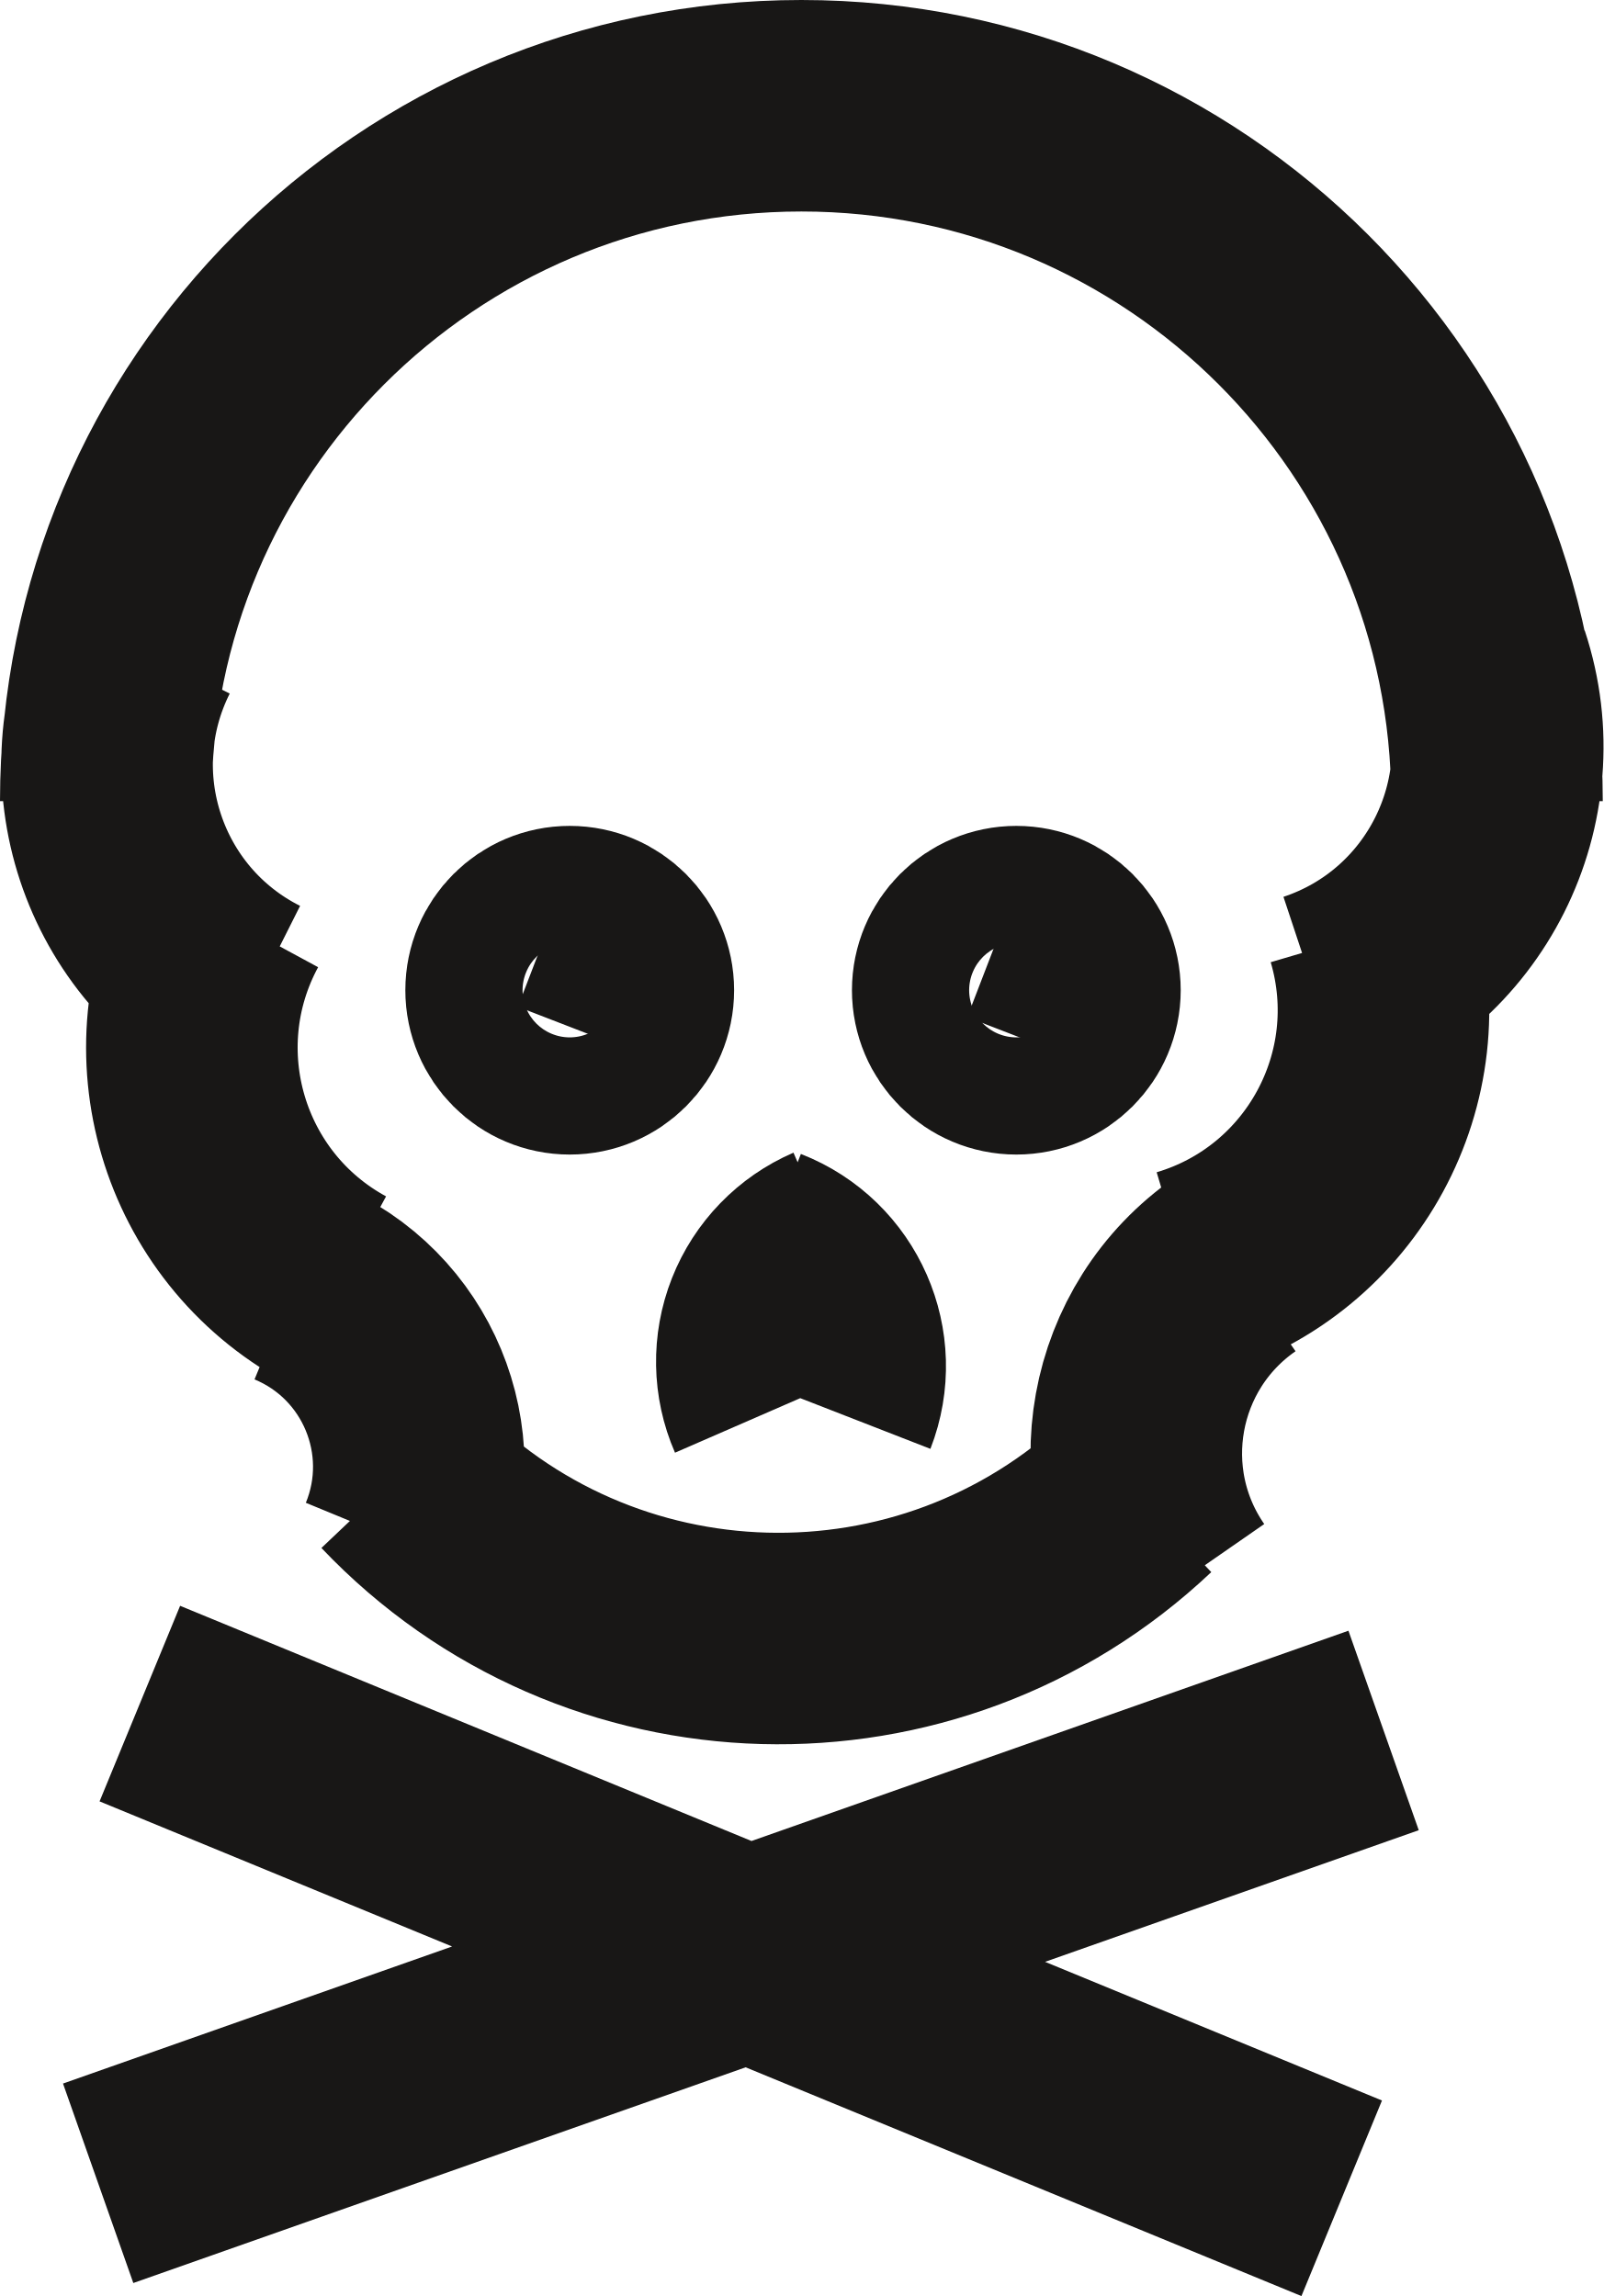
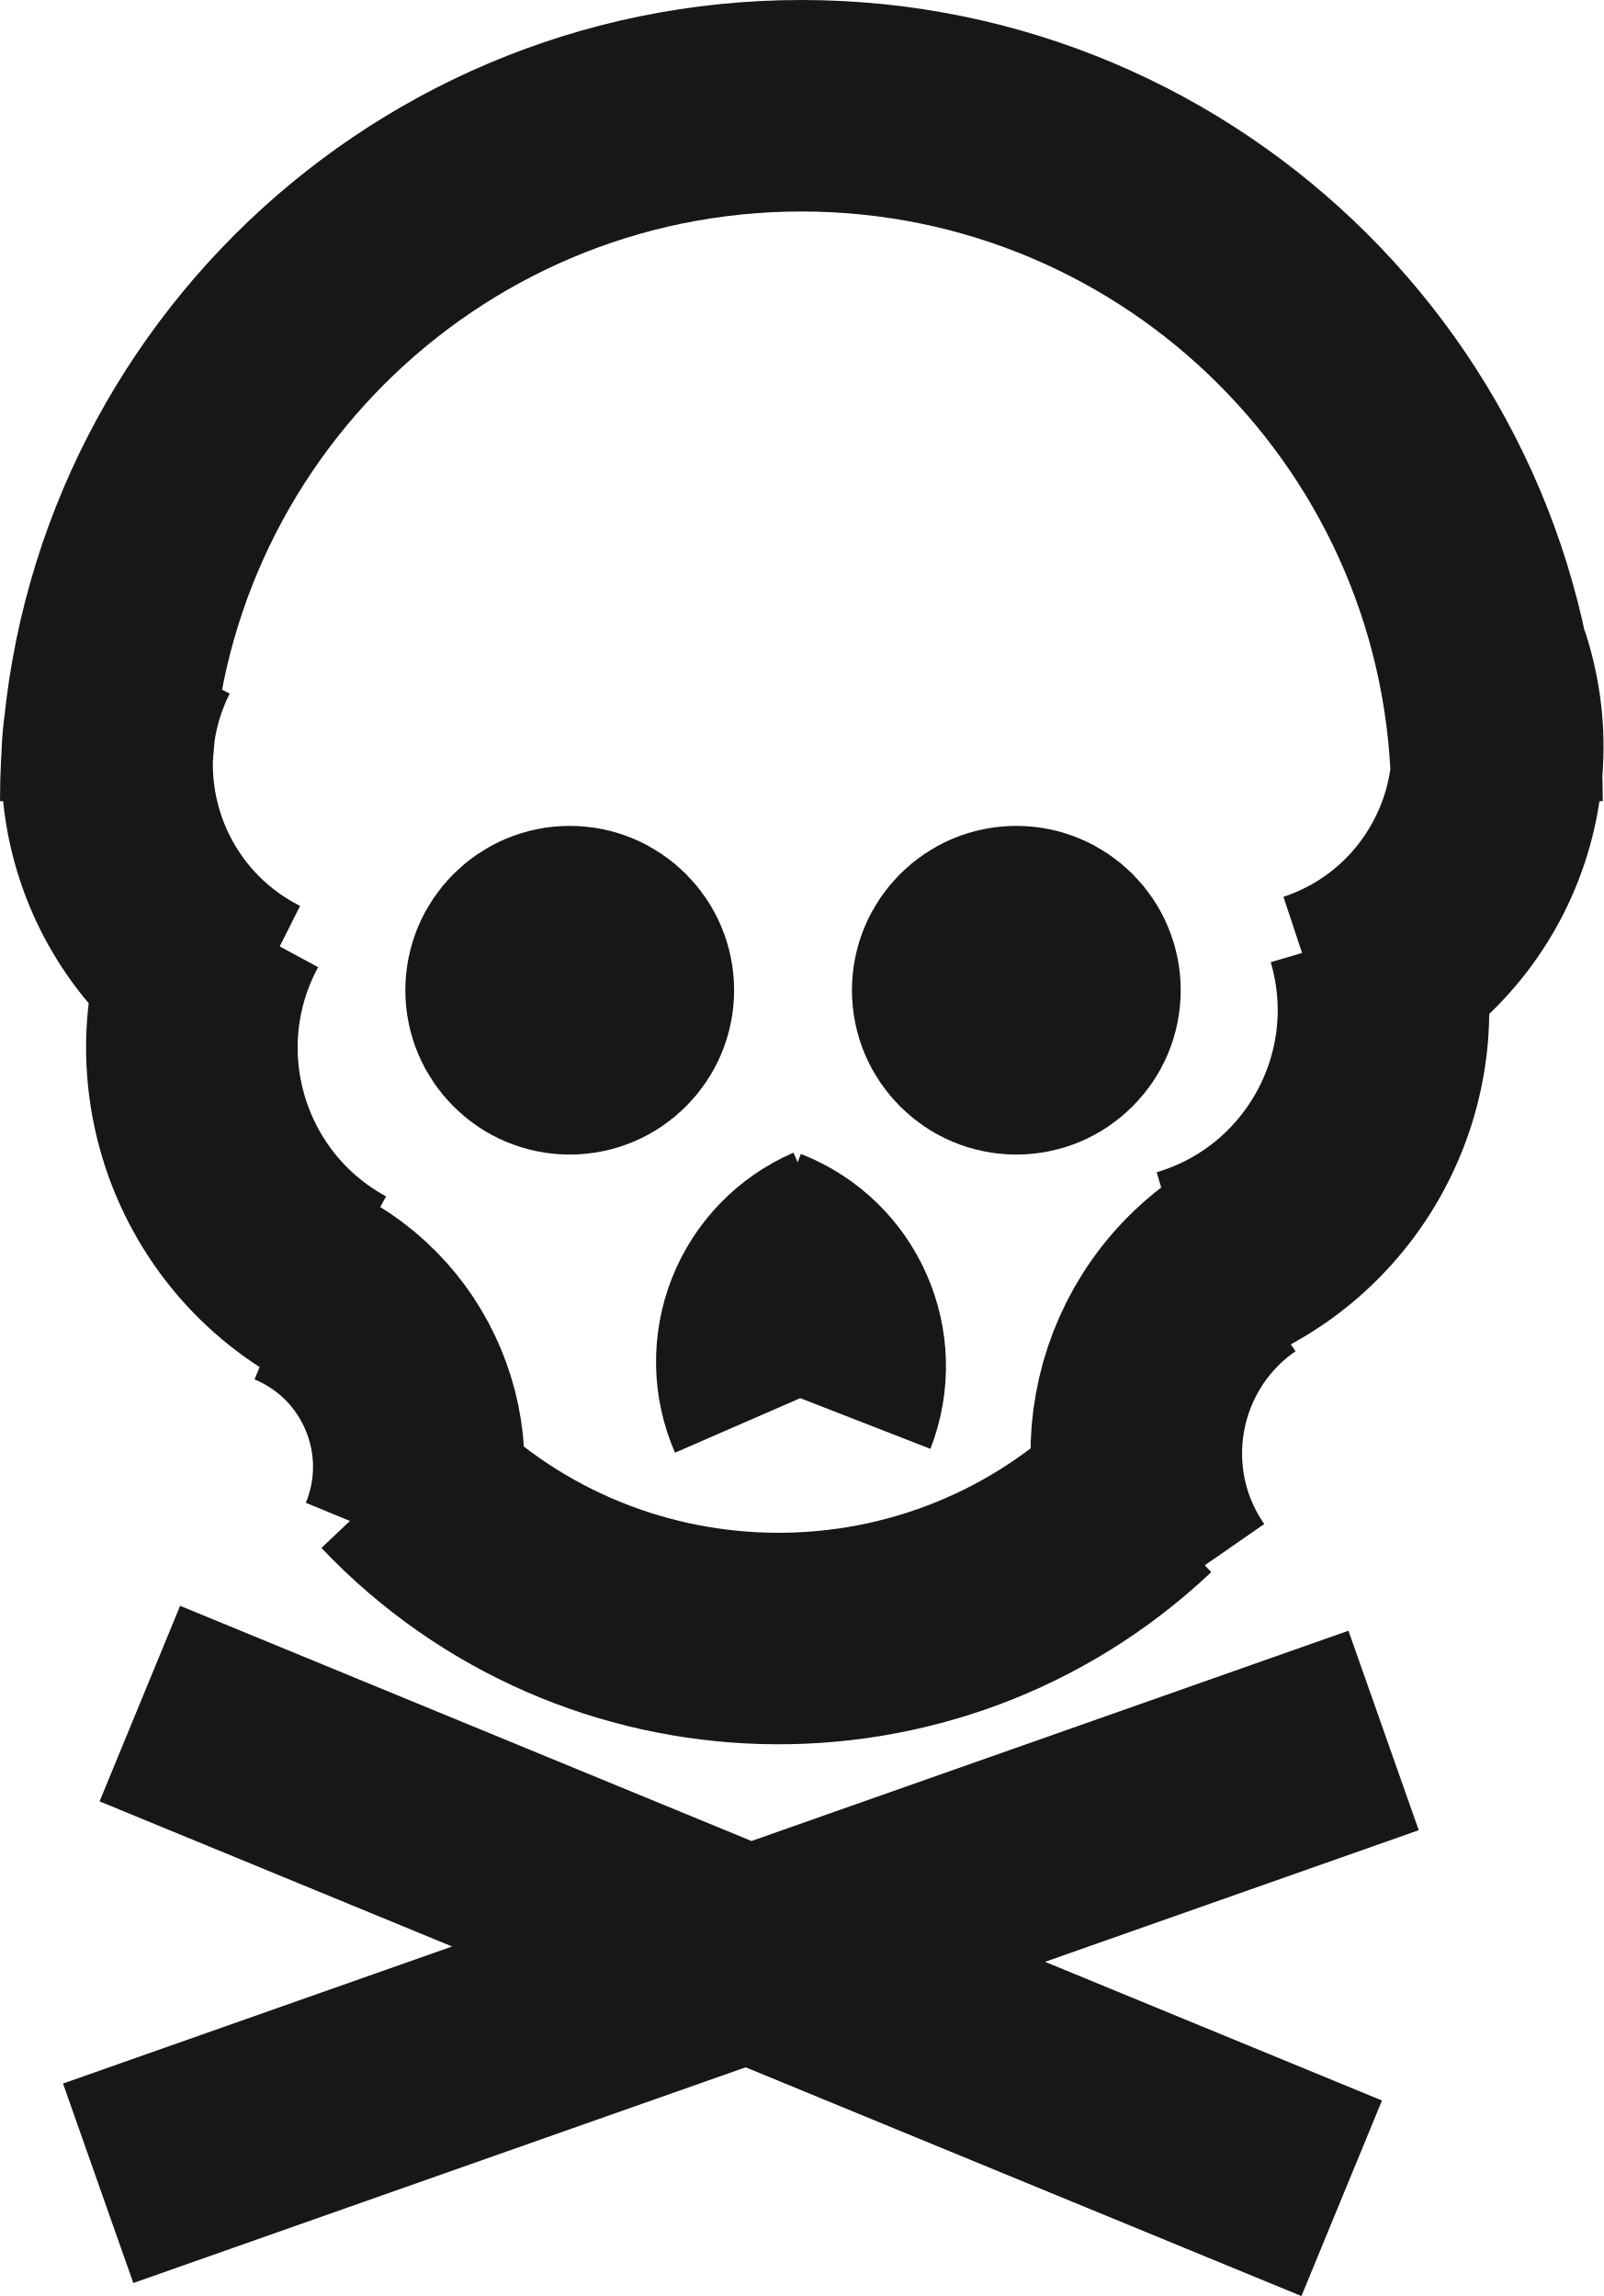
<svg xmlns="http://www.w3.org/2000/svg" viewBox="0 0 75.8 108.56">
  <path d="M31.06 42.66a32.88 32.88 0 1 1 65.76 0M96.22 36.16a12.48 12.48 0 0 1-7.92 15.77M38 52.08a12.48 12.48 0 0 1-5.55-16.75M90.92 48.86a13 13 0 0 1-8.76 16.14M41.92 65.74a13 13 0 0 1-5.22-17.61M40 65.38a9.47 9.47 0 0 1 5.14 12.36M81.71 79.69a10.87 10.87 0 0 1 2.74-15.13M79.88 75.48a24.78 24.78 0 0 1-35-.95" transform="translate(-26.06 -4.78)" stroke="#181716" stroke-miterlimit="10" stroke-width="10" fill="none" />
  <circle cx="26.93" cy="46.82" r="2.77" stroke="#181716" stroke-miterlimit="10" stroke-width="10" fill="none" />
  <circle cx="48.04" cy="46.82" r="2.77" stroke="#181716" stroke-miterlimit="10" stroke-width="10" fill="none" />
  <path d="M62.1 64a5.77 5.77 0 0 1 3.28 7.47M62.55 71.47a5.77 5.77 0 0 1 3-7.6" transform="translate(-26.06 -4.78)" stroke="#181716" stroke-miterlimit="10" stroke-width="10" fill="none" />
-   <path stroke="#181716" stroke-miterlimit="10" stroke-width="10" fill="none" d="M65.4 81.82l-60.76 21.41M63.42 103.94l-56.81-23.39M46.86 45.13c2 .77 3.08 2.72 2.45 4.35M25.62 44.64c2 .77 3.08 2.72 2.45 4.35" />
+   <path stroke="#181716" stroke-miterlimit="10" stroke-width="10" fill="none" d="M65.4 81.82l-60.76 21.41M63.42 103.94l-56.81-23.39M26.93 42.14v10M48.47 41.82v10" />
</svg>
